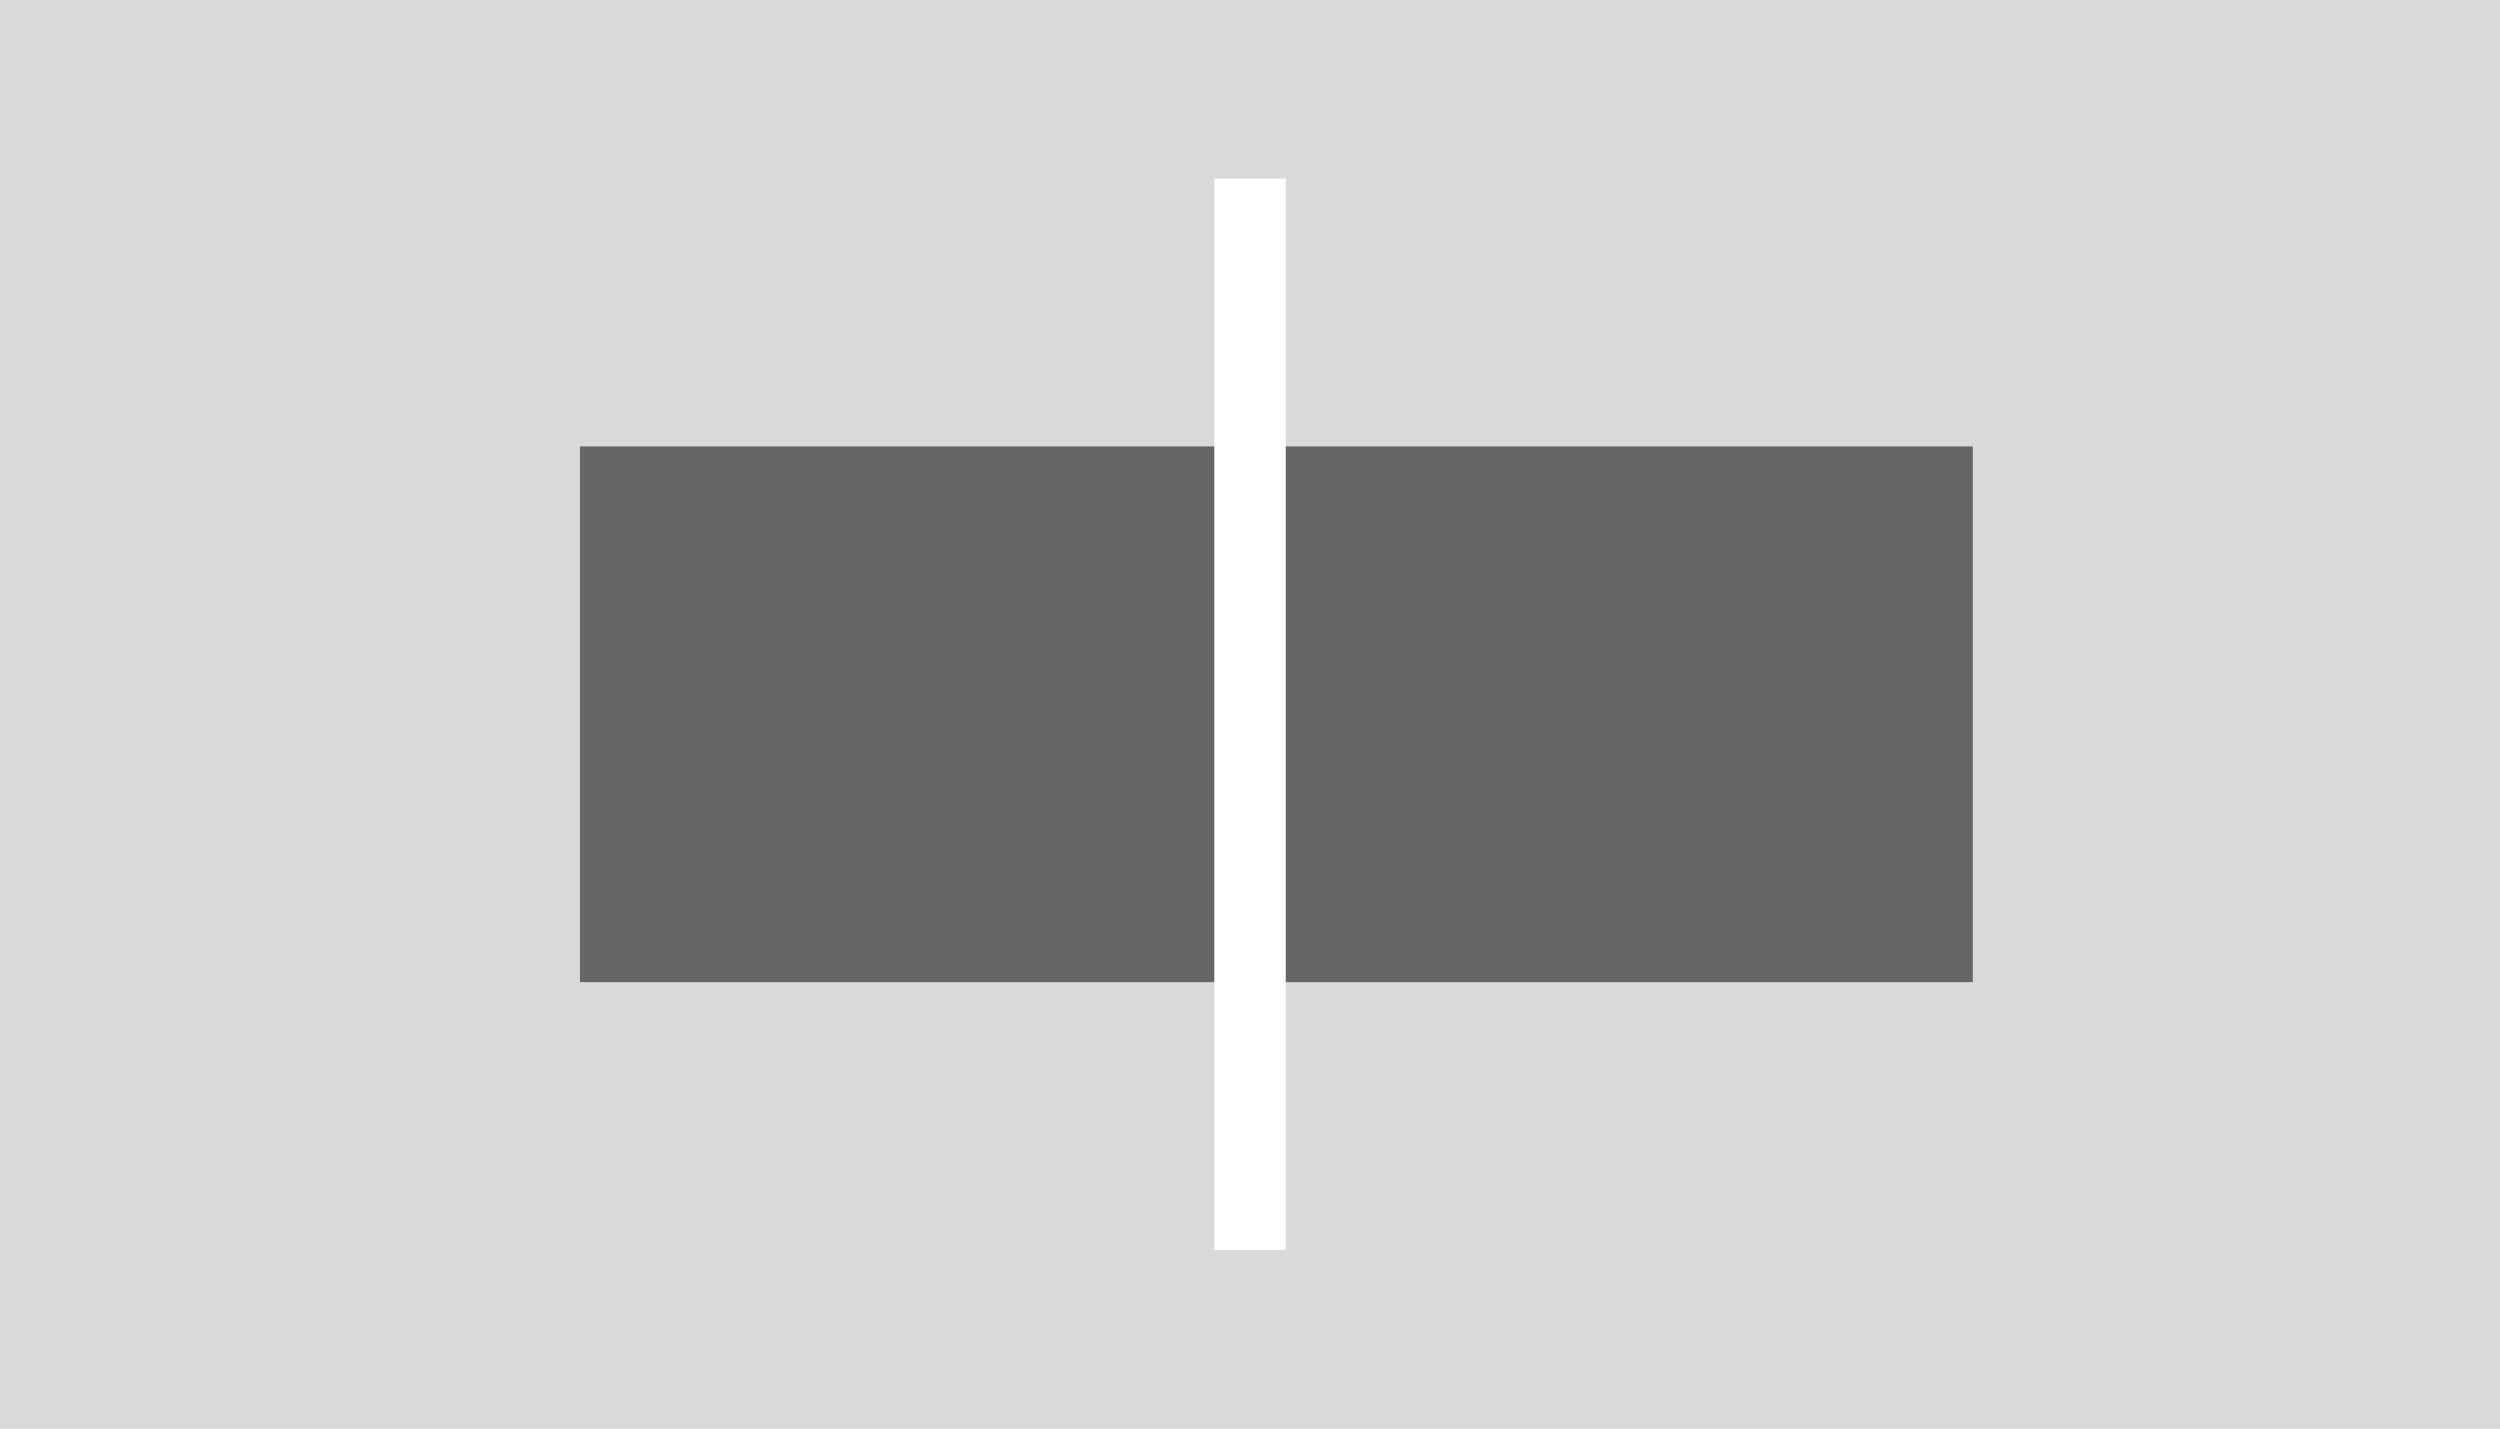
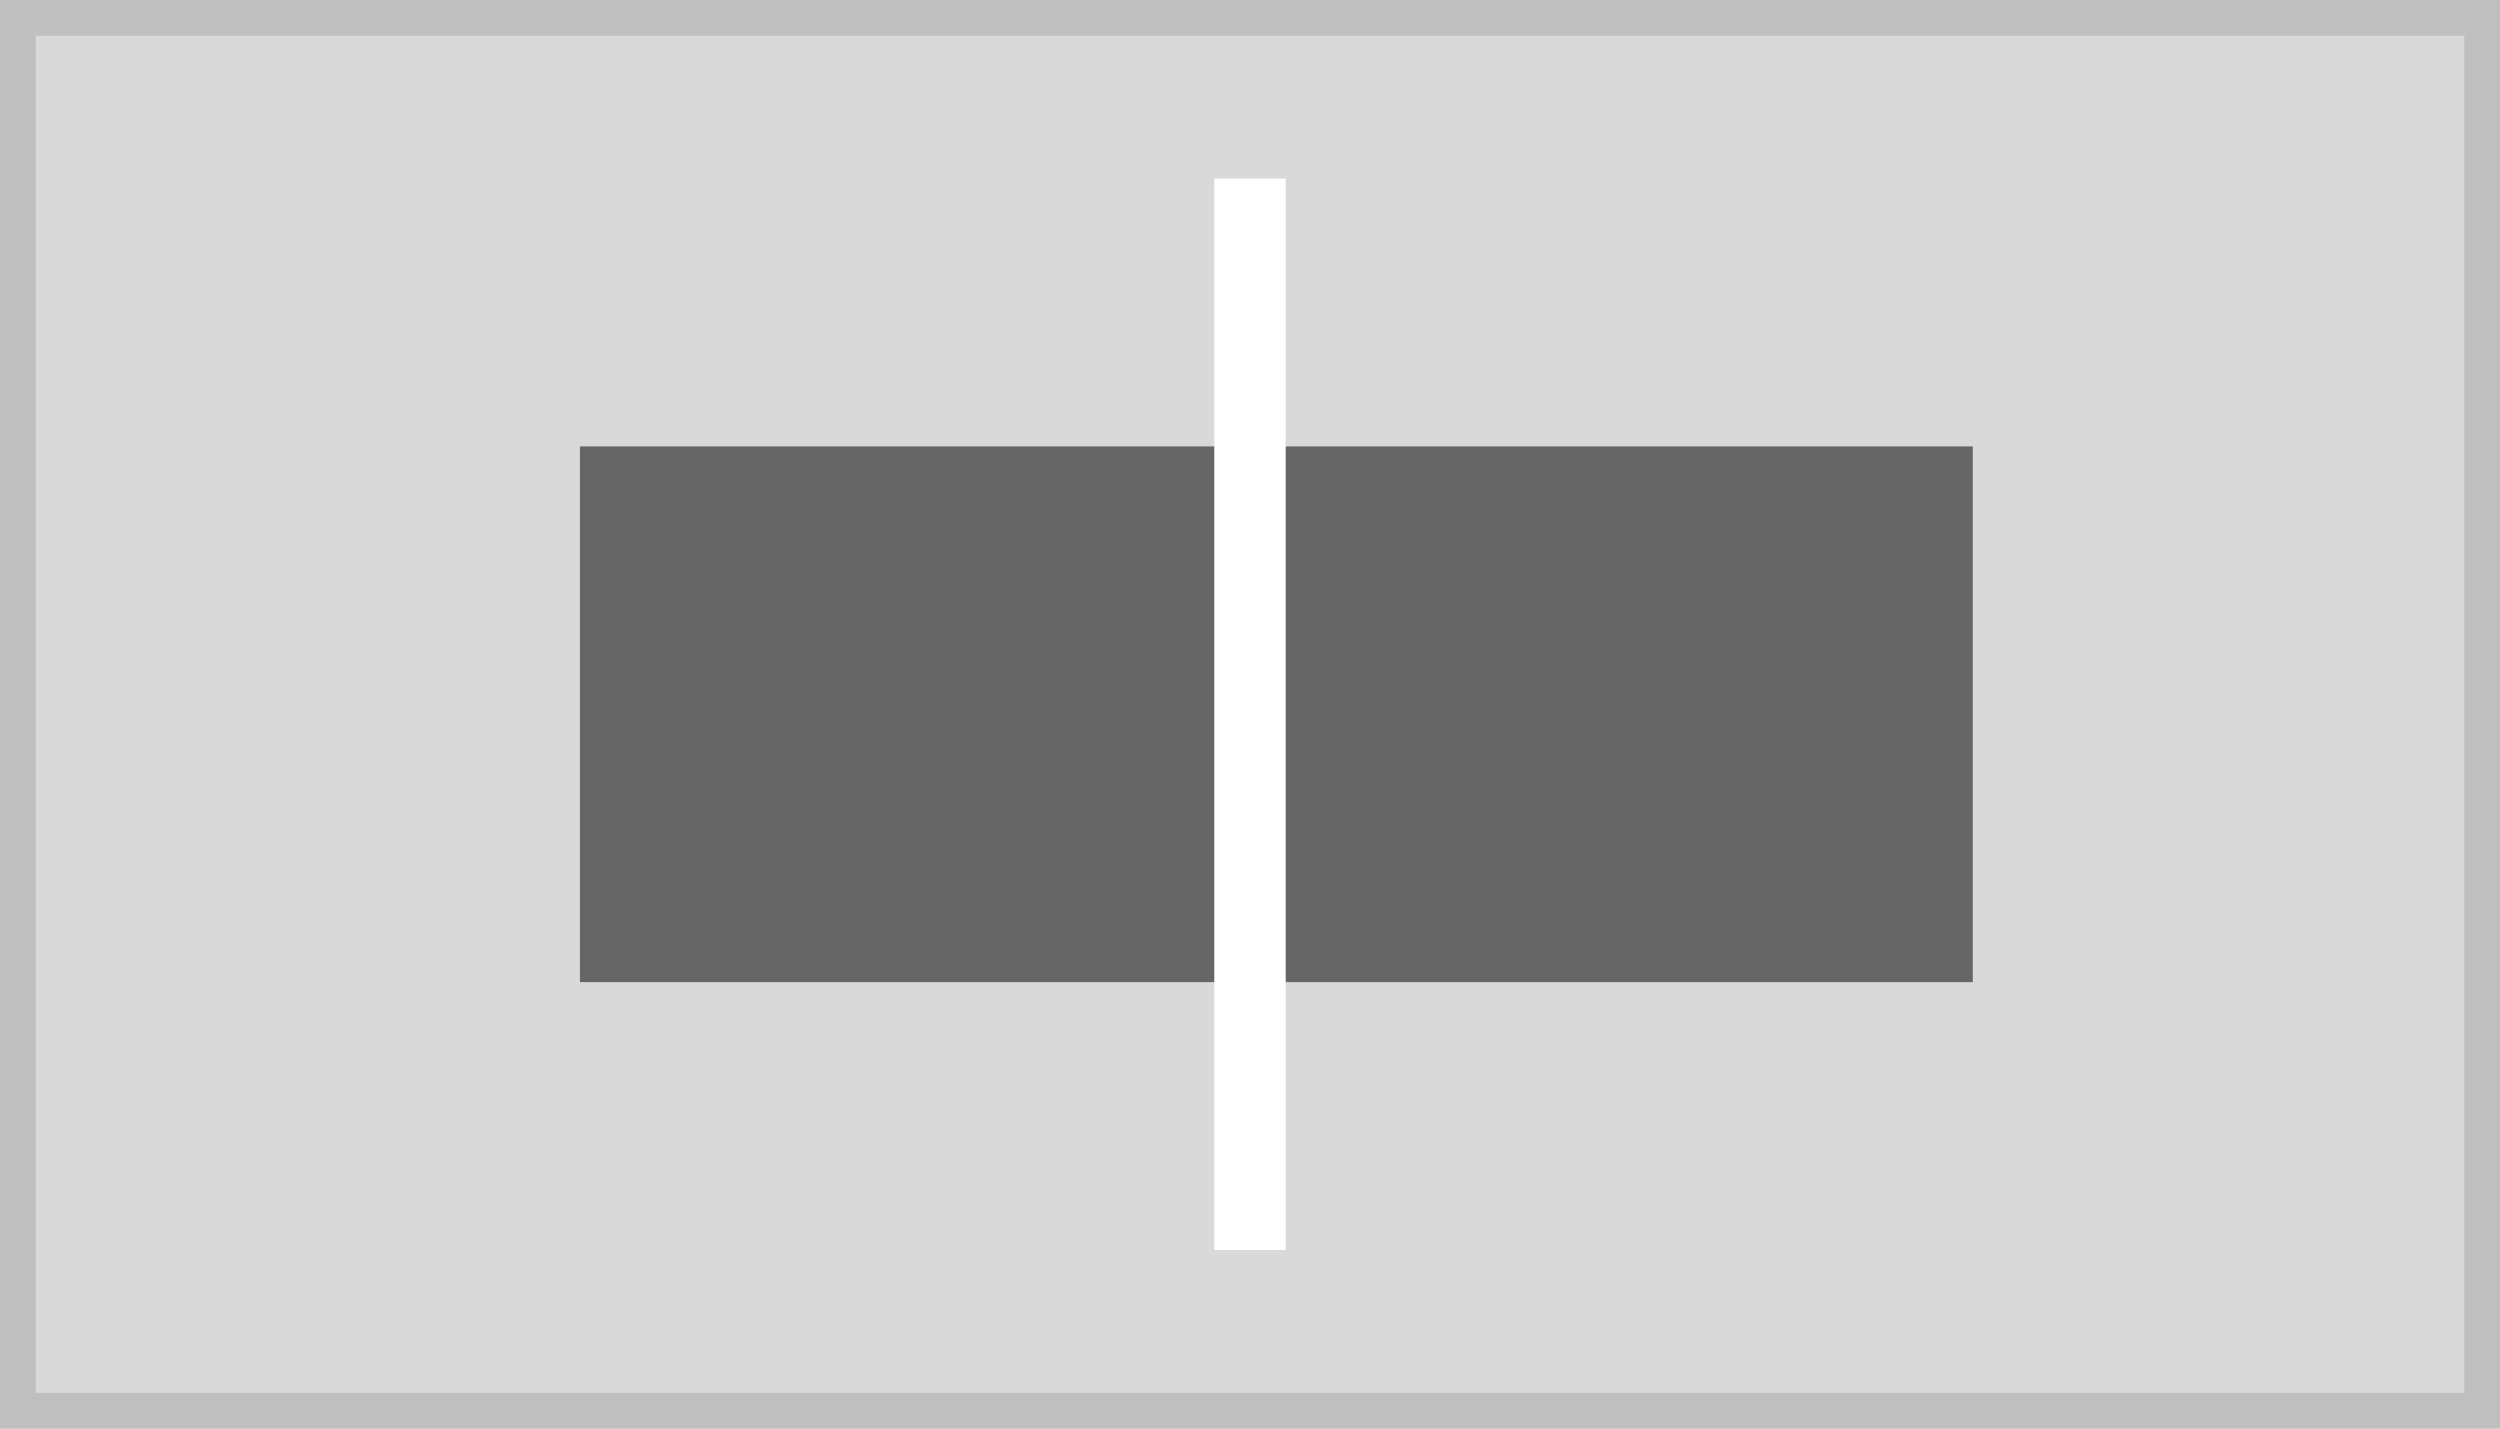
<svg xmlns="http://www.w3.org/2000/svg" width="140" height="80" viewBox="0 0 140 80">
  <g transform="translate(-1 -1)">
-     <rect width="140" height="80" transform="translate(1 1)" fill="#d9d9d9" />
+     <g transform="translate(1 1)" fill="#d9d9d9" stroke="#bfbfbf" stroke-miterlimit="10" stroke-width="2">
+       <rect width="140" height="80" stroke="none" />
+       <rect x="1" y="1" width="138" height="78" fill="none" />
+     </g>
    <rect width="78" height="30" transform="translate(33.476 26)" fill="#666" />
    <line y2="60" transform="translate(71 11)" fill="none" stroke="#fff" stroke-width="4" />
  </g>
</svg>
